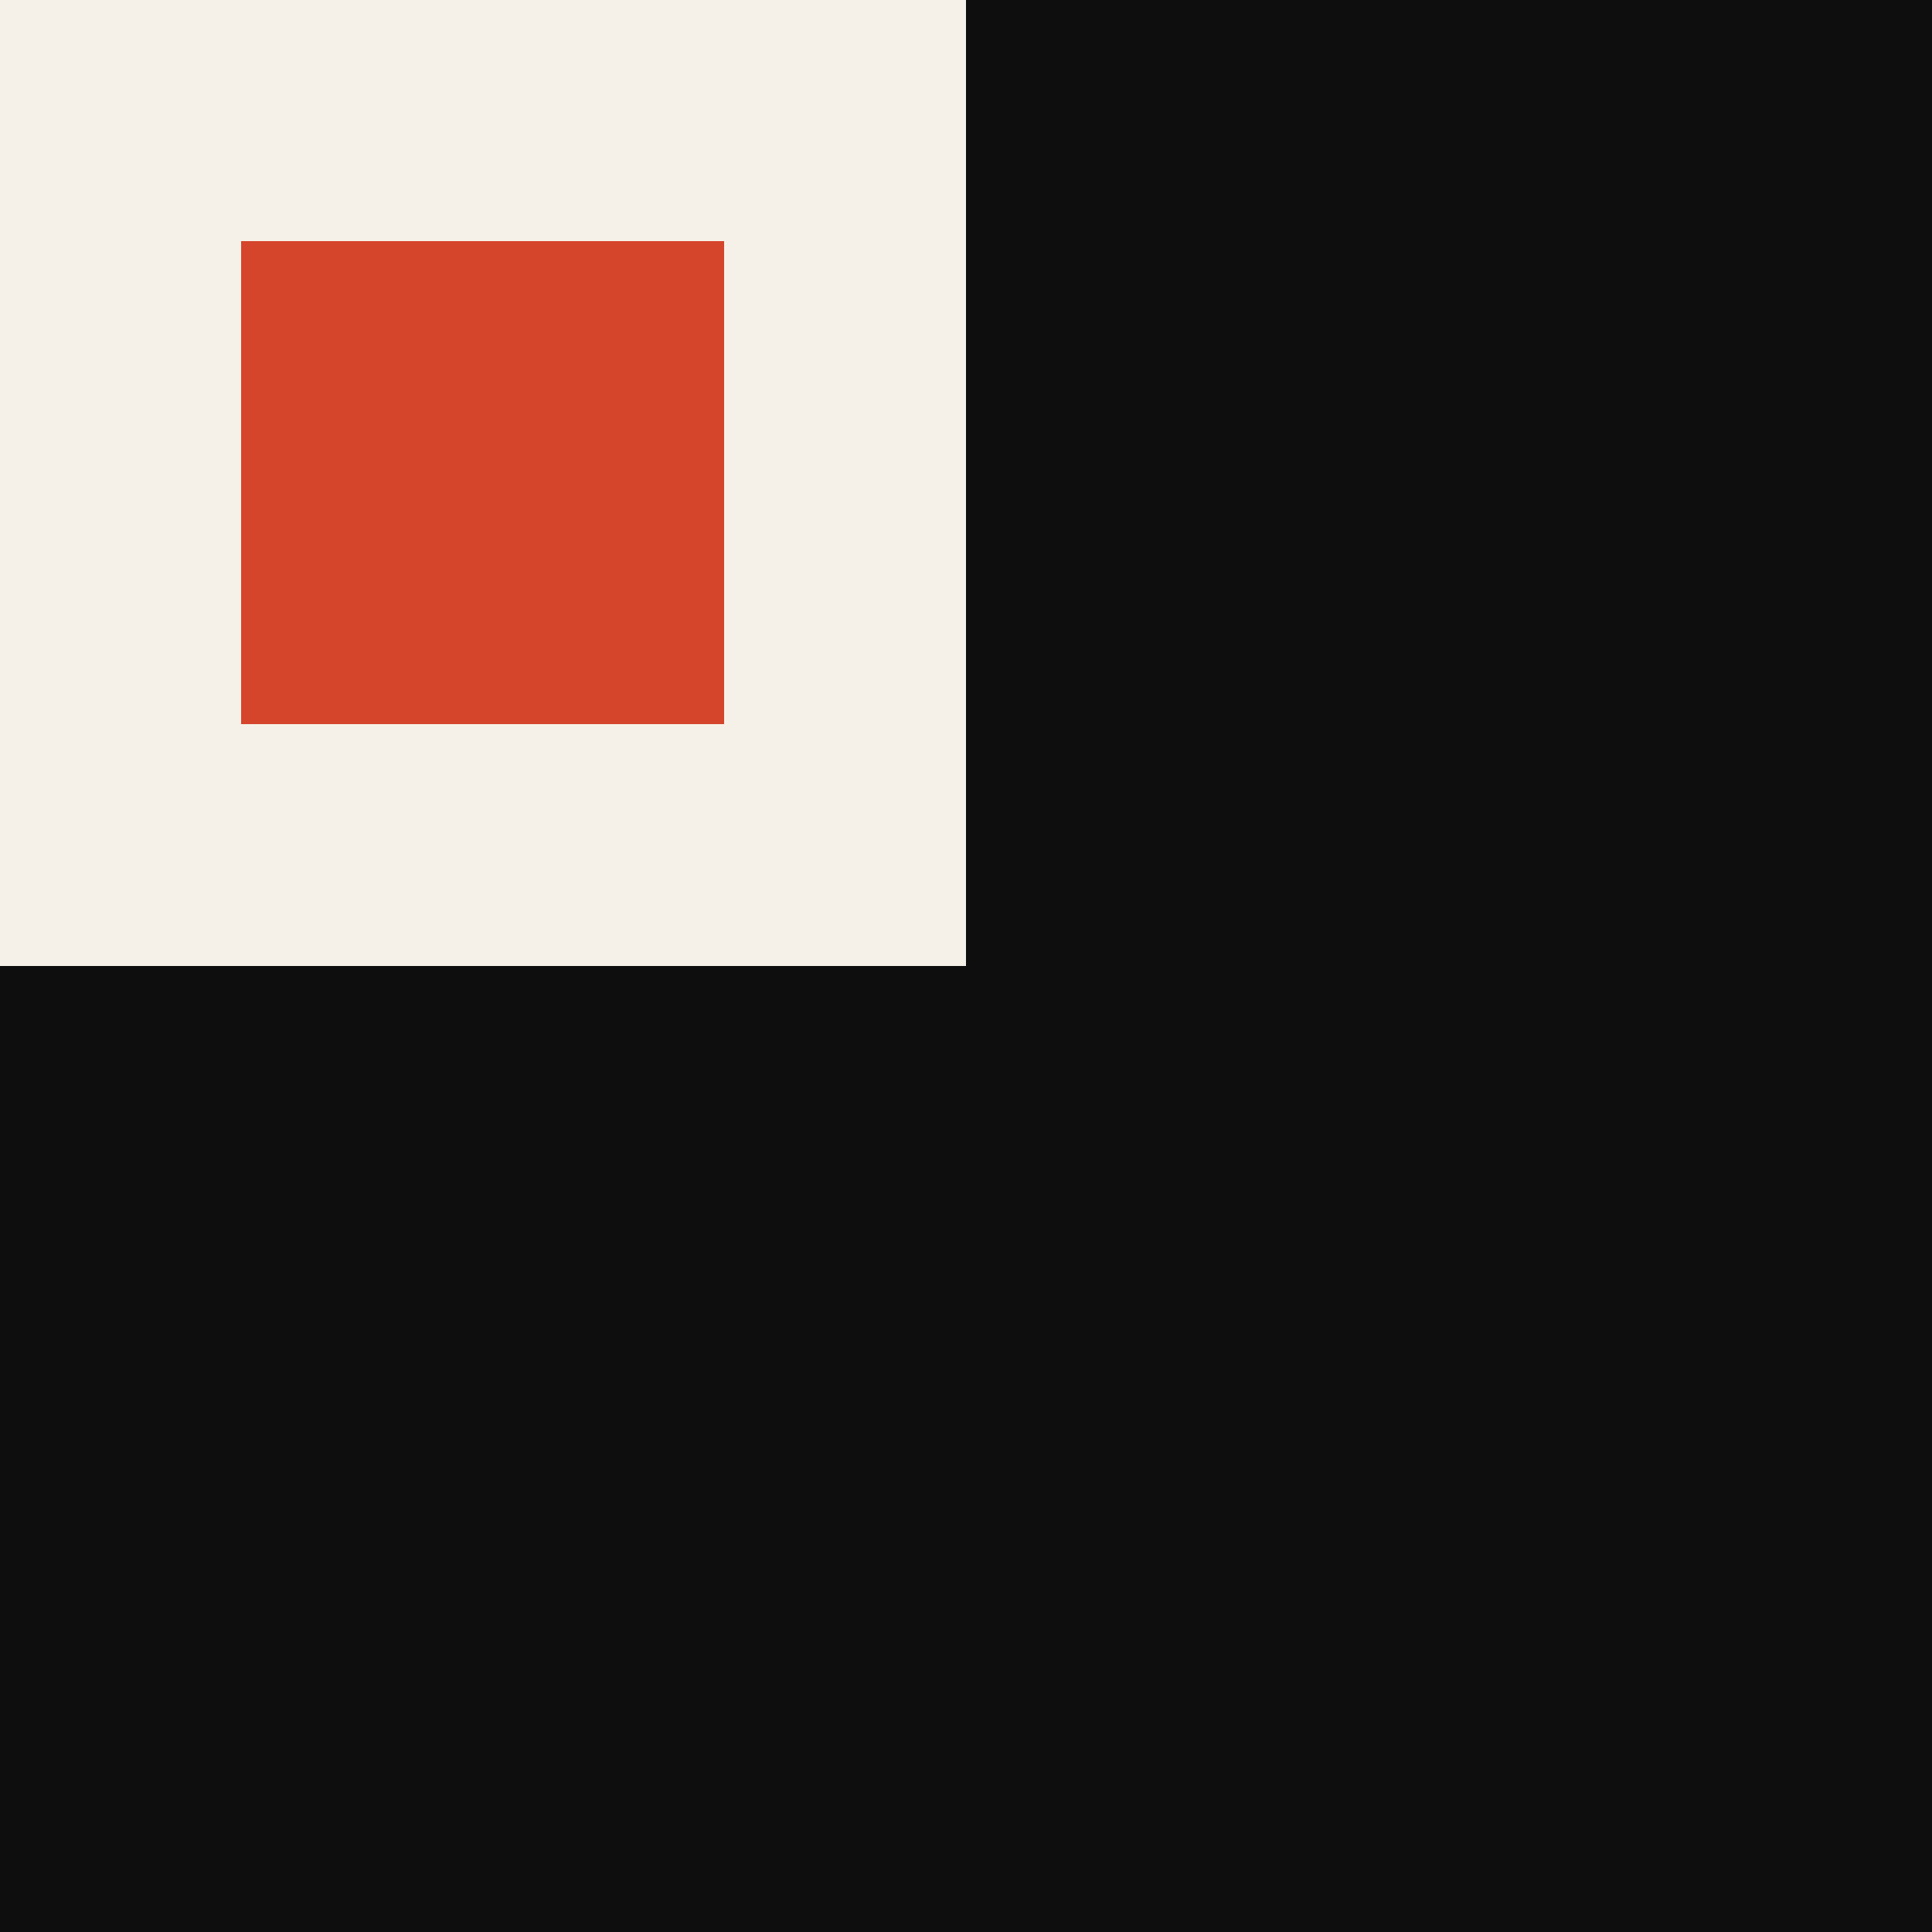
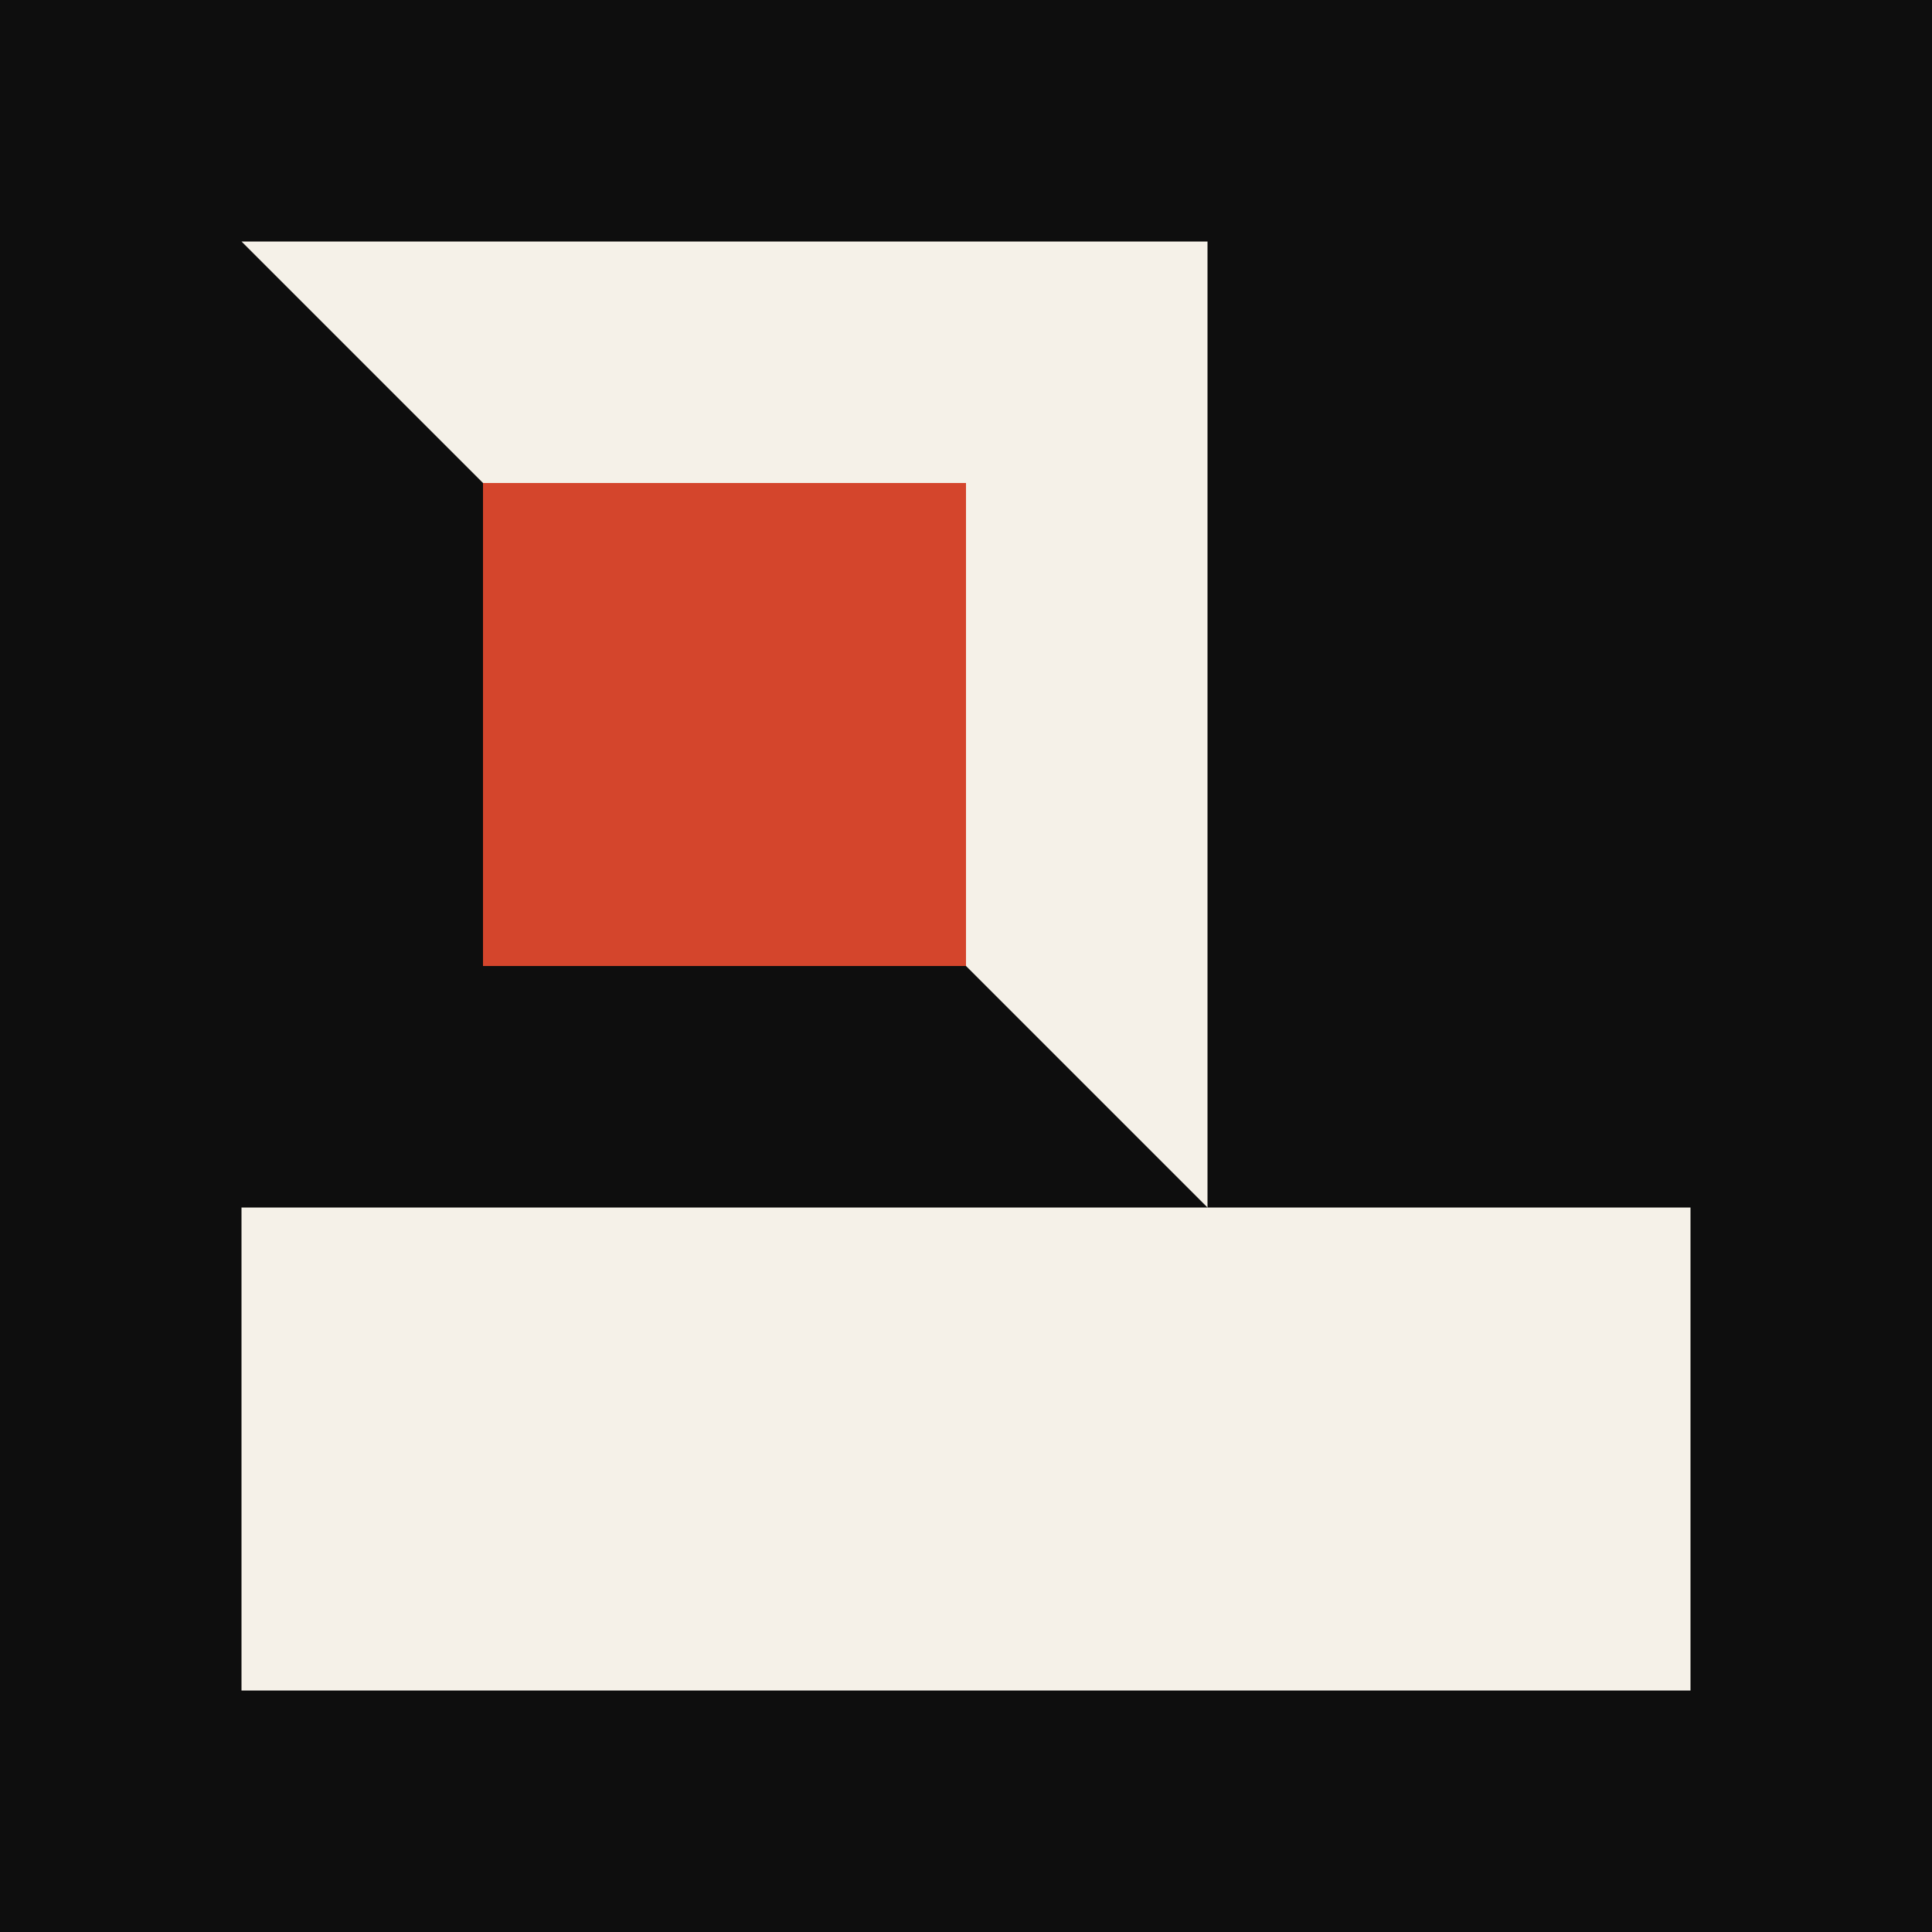
- <svg xmlns="http://www.w3.org/2000/svg" width="180" height="180" viewBox="0 0 180 180" shape-rendering="crispEdges">
+ <svg xmlns="http://www.w3.org/2000/svg" width="180" height="180" viewBox="0 0 180 180">
  <rect width="180" height="180" fill="#0E0E0E" />
-   <rect width="90" height="90" fill="#F5F1E8" />
-   <rect x="22.5" y="22.5" width="45" height="45" fill="#D4452C" />
+   <path d="M22.5 22.5 L112.5 22.5 L112.5 112.5 L22.5 112.5 Z M22.5 22.5 L22.5 157.5 L157.5 157.5 L157.5 112.5 L112.5 112.5 Z" fill="#F5F1E8" />
+   <rect x="45" y="45" width="45" height="45" fill="#D4452C" />
</svg>
